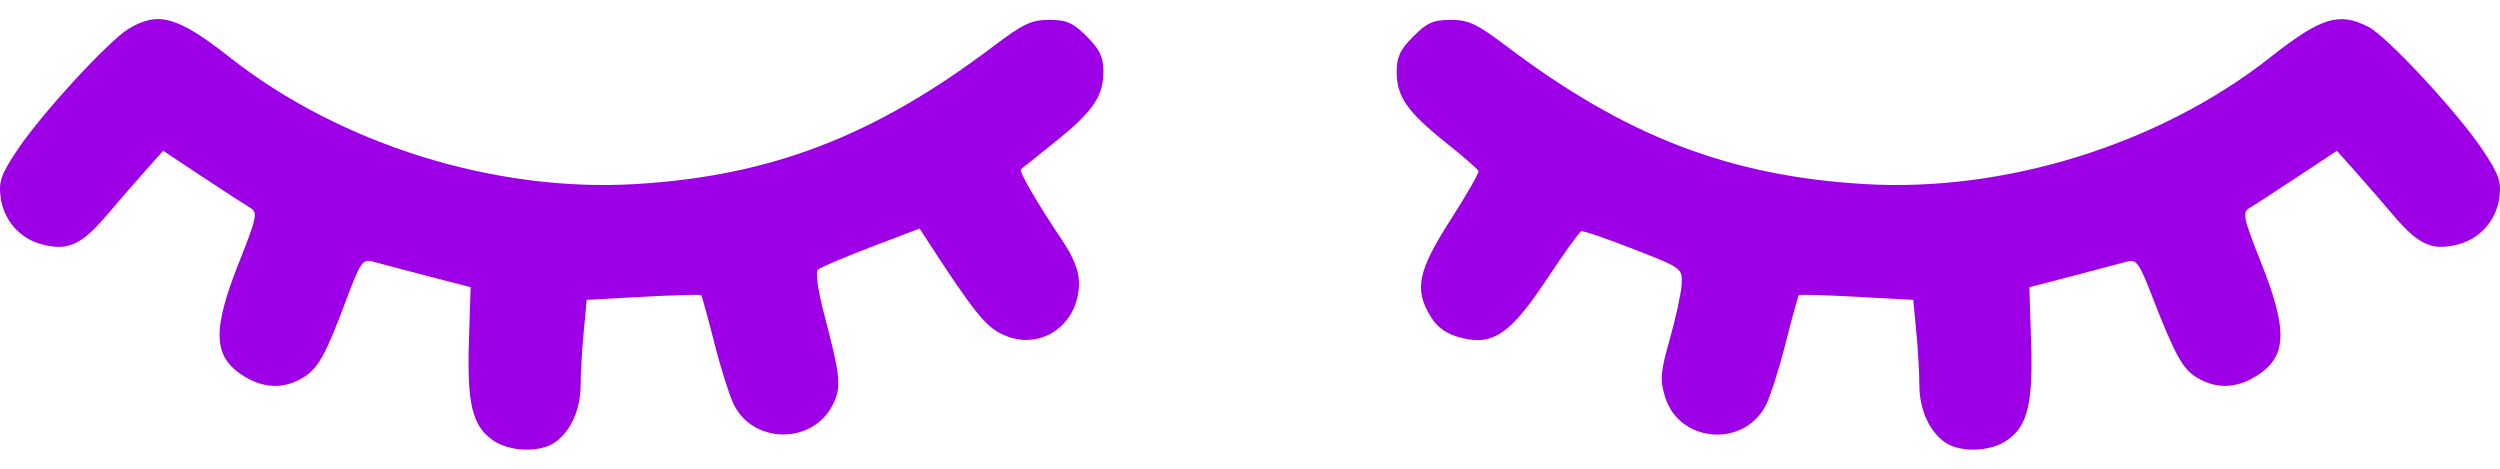
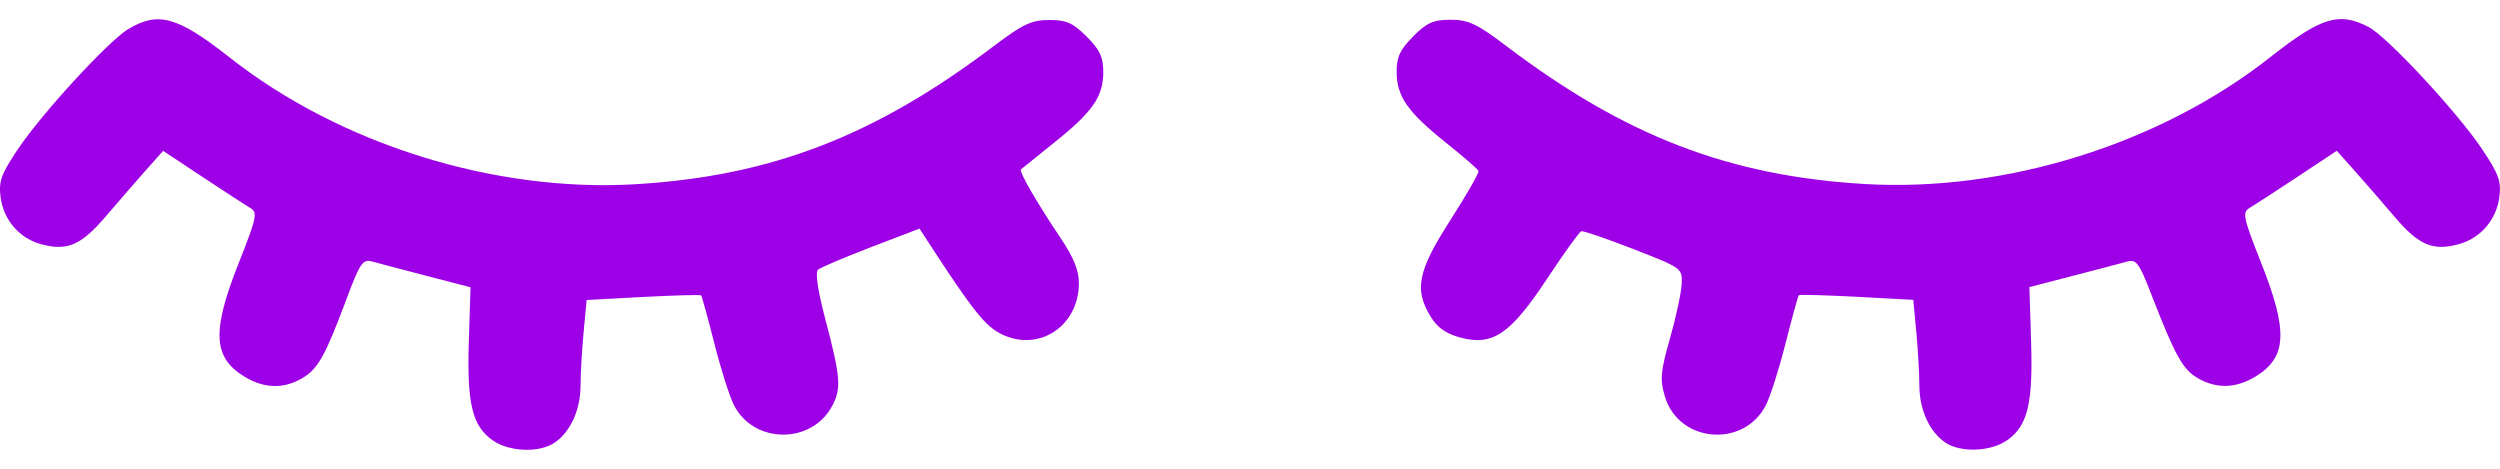
- <svg xmlns="http://www.w3.org/2000/svg" width="32" height="6" viewBox="0 0 32 6" fill="none">
-   <path fill-rule="evenodd" clip-rule="evenodd" d="M1.644 0.37C1.385 0.528 0.532 1.456 0.227 1.912C0.013 2.232 -0.019 2.322 0.008 2.528C0.047 2.815 0.248 3.048 0.523 3.124C0.858 3.217 1.036 3.14 1.352 2.771C1.513 2.581 1.745 2.315 1.867 2.178L2.088 1.93L2.594 2.265C2.873 2.449 3.148 2.628 3.206 2.662C3.301 2.719 3.287 2.785 3.057 3.365C2.709 4.24 2.726 4.574 3.13 4.82C3.38 4.972 3.632 4.979 3.868 4.84C4.072 4.72 4.162 4.559 4.435 3.83C4.609 3.364 4.644 3.313 4.764 3.346C4.838 3.367 5.151 3.449 5.461 3.53L6.024 3.676L6.002 4.368C5.977 5.163 6.044 5.447 6.304 5.632C6.517 5.784 6.909 5.798 7.105 5.661C7.306 5.52 7.431 5.241 7.432 4.933C7.432 4.785 7.45 4.478 7.471 4.251L7.51 3.838L8.233 3.799C8.631 3.777 8.965 3.768 8.975 3.778C8.985 3.789 9.061 4.066 9.145 4.395C9.228 4.723 9.342 5.08 9.397 5.187C9.655 5.686 10.399 5.686 10.657 5.186C10.772 4.963 10.76 4.822 10.557 4.052C10.47 3.723 10.435 3.482 10.47 3.451C10.501 3.423 10.807 3.293 11.149 3.162L11.771 2.925L11.868 3.075C12.454 3.977 12.609 4.172 12.822 4.276C13.3 4.51 13.81 4.172 13.811 3.622C13.811 3.464 13.742 3.292 13.585 3.059C13.279 2.604 13.04 2.192 13.068 2.166C13.081 2.155 13.273 2.001 13.495 1.824C13.986 1.432 14.123 1.235 14.123 0.92C14.124 0.73 14.079 0.635 13.911 0.467C13.735 0.291 13.652 0.254 13.431 0.254C13.204 0.254 13.095 0.305 12.721 0.588C11.195 1.742 9.871 2.252 8.136 2.356C6.334 2.464 4.353 1.846 2.941 0.734C2.274 0.209 2.023 0.139 1.644 0.37ZM18.089 0.467C17.921 0.635 17.877 0.73 17.877 0.92C17.877 1.235 18.014 1.432 18.505 1.824C18.727 2.001 18.916 2.165 18.925 2.188C18.934 2.211 18.772 2.494 18.565 2.817C18.148 3.469 18.099 3.703 18.312 4.051C18.398 4.192 18.51 4.271 18.69 4.32C19.107 4.432 19.331 4.28 19.802 3.569C20.019 3.242 20.216 2.968 20.24 2.96C20.265 2.951 20.566 3.054 20.91 3.189C21.533 3.432 21.535 3.434 21.525 3.639C21.519 3.752 21.451 4.065 21.375 4.335C21.254 4.759 21.245 4.858 21.311 5.075C21.488 5.667 22.318 5.739 22.603 5.187C22.658 5.08 22.772 4.723 22.855 4.395C22.939 4.066 23.015 3.789 23.025 3.778C23.035 3.768 23.369 3.777 23.767 3.799L24.49 3.838L24.529 4.251C24.55 4.478 24.568 4.785 24.568 4.933C24.569 5.241 24.694 5.52 24.895 5.661C25.091 5.798 25.483 5.784 25.696 5.632C25.956 5.447 26.023 5.163 25.998 4.368L25.976 3.676L26.539 3.53C26.849 3.449 27.16 3.367 27.231 3.347C27.344 3.316 27.383 3.37 27.538 3.769C27.84 4.548 27.937 4.725 28.127 4.837C28.367 4.979 28.619 4.973 28.87 4.82C29.274 4.574 29.291 4.24 28.943 3.365C28.713 2.785 28.699 2.719 28.794 2.662C28.852 2.628 29.127 2.449 29.406 2.265L29.912 1.93L30.133 2.178C30.255 2.315 30.487 2.581 30.648 2.771C30.964 3.14 31.142 3.217 31.477 3.124C31.752 3.048 31.953 2.815 31.992 2.528C32.019 2.322 31.987 2.232 31.771 1.909C31.456 1.438 30.555 0.468 30.318 0.345C29.94 0.15 29.712 0.22 29.059 0.734C27.647 1.846 25.666 2.464 23.863 2.356C22.129 2.252 20.805 1.742 19.279 0.588C18.905 0.305 18.796 0.254 18.57 0.254C18.348 0.254 18.265 0.291 18.089 0.467Z" fill="#9D00E7" />
+ <svg xmlns="http://www.w3.org/2000/svg" fill="none" height="6" viewBox="0 0 32 6" width="32">
+   <path clip-rule="evenodd" d="m1.644.37c-.26.158-1.112 1.086-1.417 1.542-.214.32-.246.411-.219.616.038.287.24.521.515.597.335.092.513.016.829-.353.162-.19.394-.456.515-.593l.221-.248.506.335c.278.184.554.363.611.397.095.057.081.122-.149.703-.347.875-.331 1.209.073 1.455.25.153.503.16.739.02.203-.12.293-.281.566-1.01.174-.466.209-.517.329-.484.074.021.388.103.697.184l.563.146-.022.693c-.025.795.043 1.079.302 1.264.213.152.605.166.801.029.201-.141.326-.419.327-.728 0-.148.018-.455.039-.682l.039-.413.723-.039c.398-.021.731-.03.742-.02.01.01.087.287.17.616.083.329.197.685.252.792.258.499 1.002.499 1.26-.001.115-.223.103-.364-.1-1.134-.087-.329-.122-.57-.087-.601.032-.028.337-.158.679-.289l.622-.238.097.15c.586.902.741 1.097.954 1.202.478.233.988-.104.989-.654 0-.159-.068-.33-.225-.563-.307-.456-.545-.867-.517-.893.013-.012.205-.166.426-.343.491-.392.628-.589.628-.903 0-.191-.044-.285-.212-.453-.176-.176-.259-.213-.48-.213-.227 0-.335.051-.71.334-1.525 1.153-2.849 1.664-4.584 1.768-1.802.108-3.784-.511-5.196-1.622-.666-.524-.917-.595-1.296-.364zm16.445.097c-.169.168-.213.263-.212.453.001.314.138.511.628.904.222.177.411.341.42.364.009.023-.153.306-.36.629-.418.652-.466.886-.254 1.234.086.141.198.221.379.269.416.112.641-.04 1.112-.751.216-.327.413-.601.438-.609s.326.095.67.229c.623.243.625.245.615.45-.006.113-.073.426-.15.696-.121.424-.129.523-.064.741.177.592 1.007.664 1.292.111.055-.107.169-.463.252-.792.083-.329.16-.606.17-.616.01-.01.344-.001.742.02l.723.039.039.413c.021.227.039.534.039.682.001.309.125.587.327.728.196.137.588.123.801-.029.259-.185.327-.469.302-1.264l-.022-.693.563-.146c.31-.08.621-.162.692-.182.113-.032.152.023.306.421.302.779.4.957.589 1.069.241.142.492.136.744-.017.404-.246.42-.579.073-1.455-.23-.58-.244-.646-.149-.703.058-.034.333-.213.611-.397l.506-.335.221.248c.122.136.354.403.515.593.315.37.494.446.829.353.275-.076.476-.309.515-.597.027-.205-.005-.296-.221-.619-.315-.471-1.216-1.441-1.453-1.563-.379-.196-.606-.126-1.259.388-1.412 1.112-3.393 1.73-5.196 1.622-1.735-.104-3.059-.614-4.584-1.768-.374-.283-.483-.334-.71-.334-.221 0-.305.037-.48.213z" fill="#9d00e7" fill-rule="evenodd" />
</svg>
